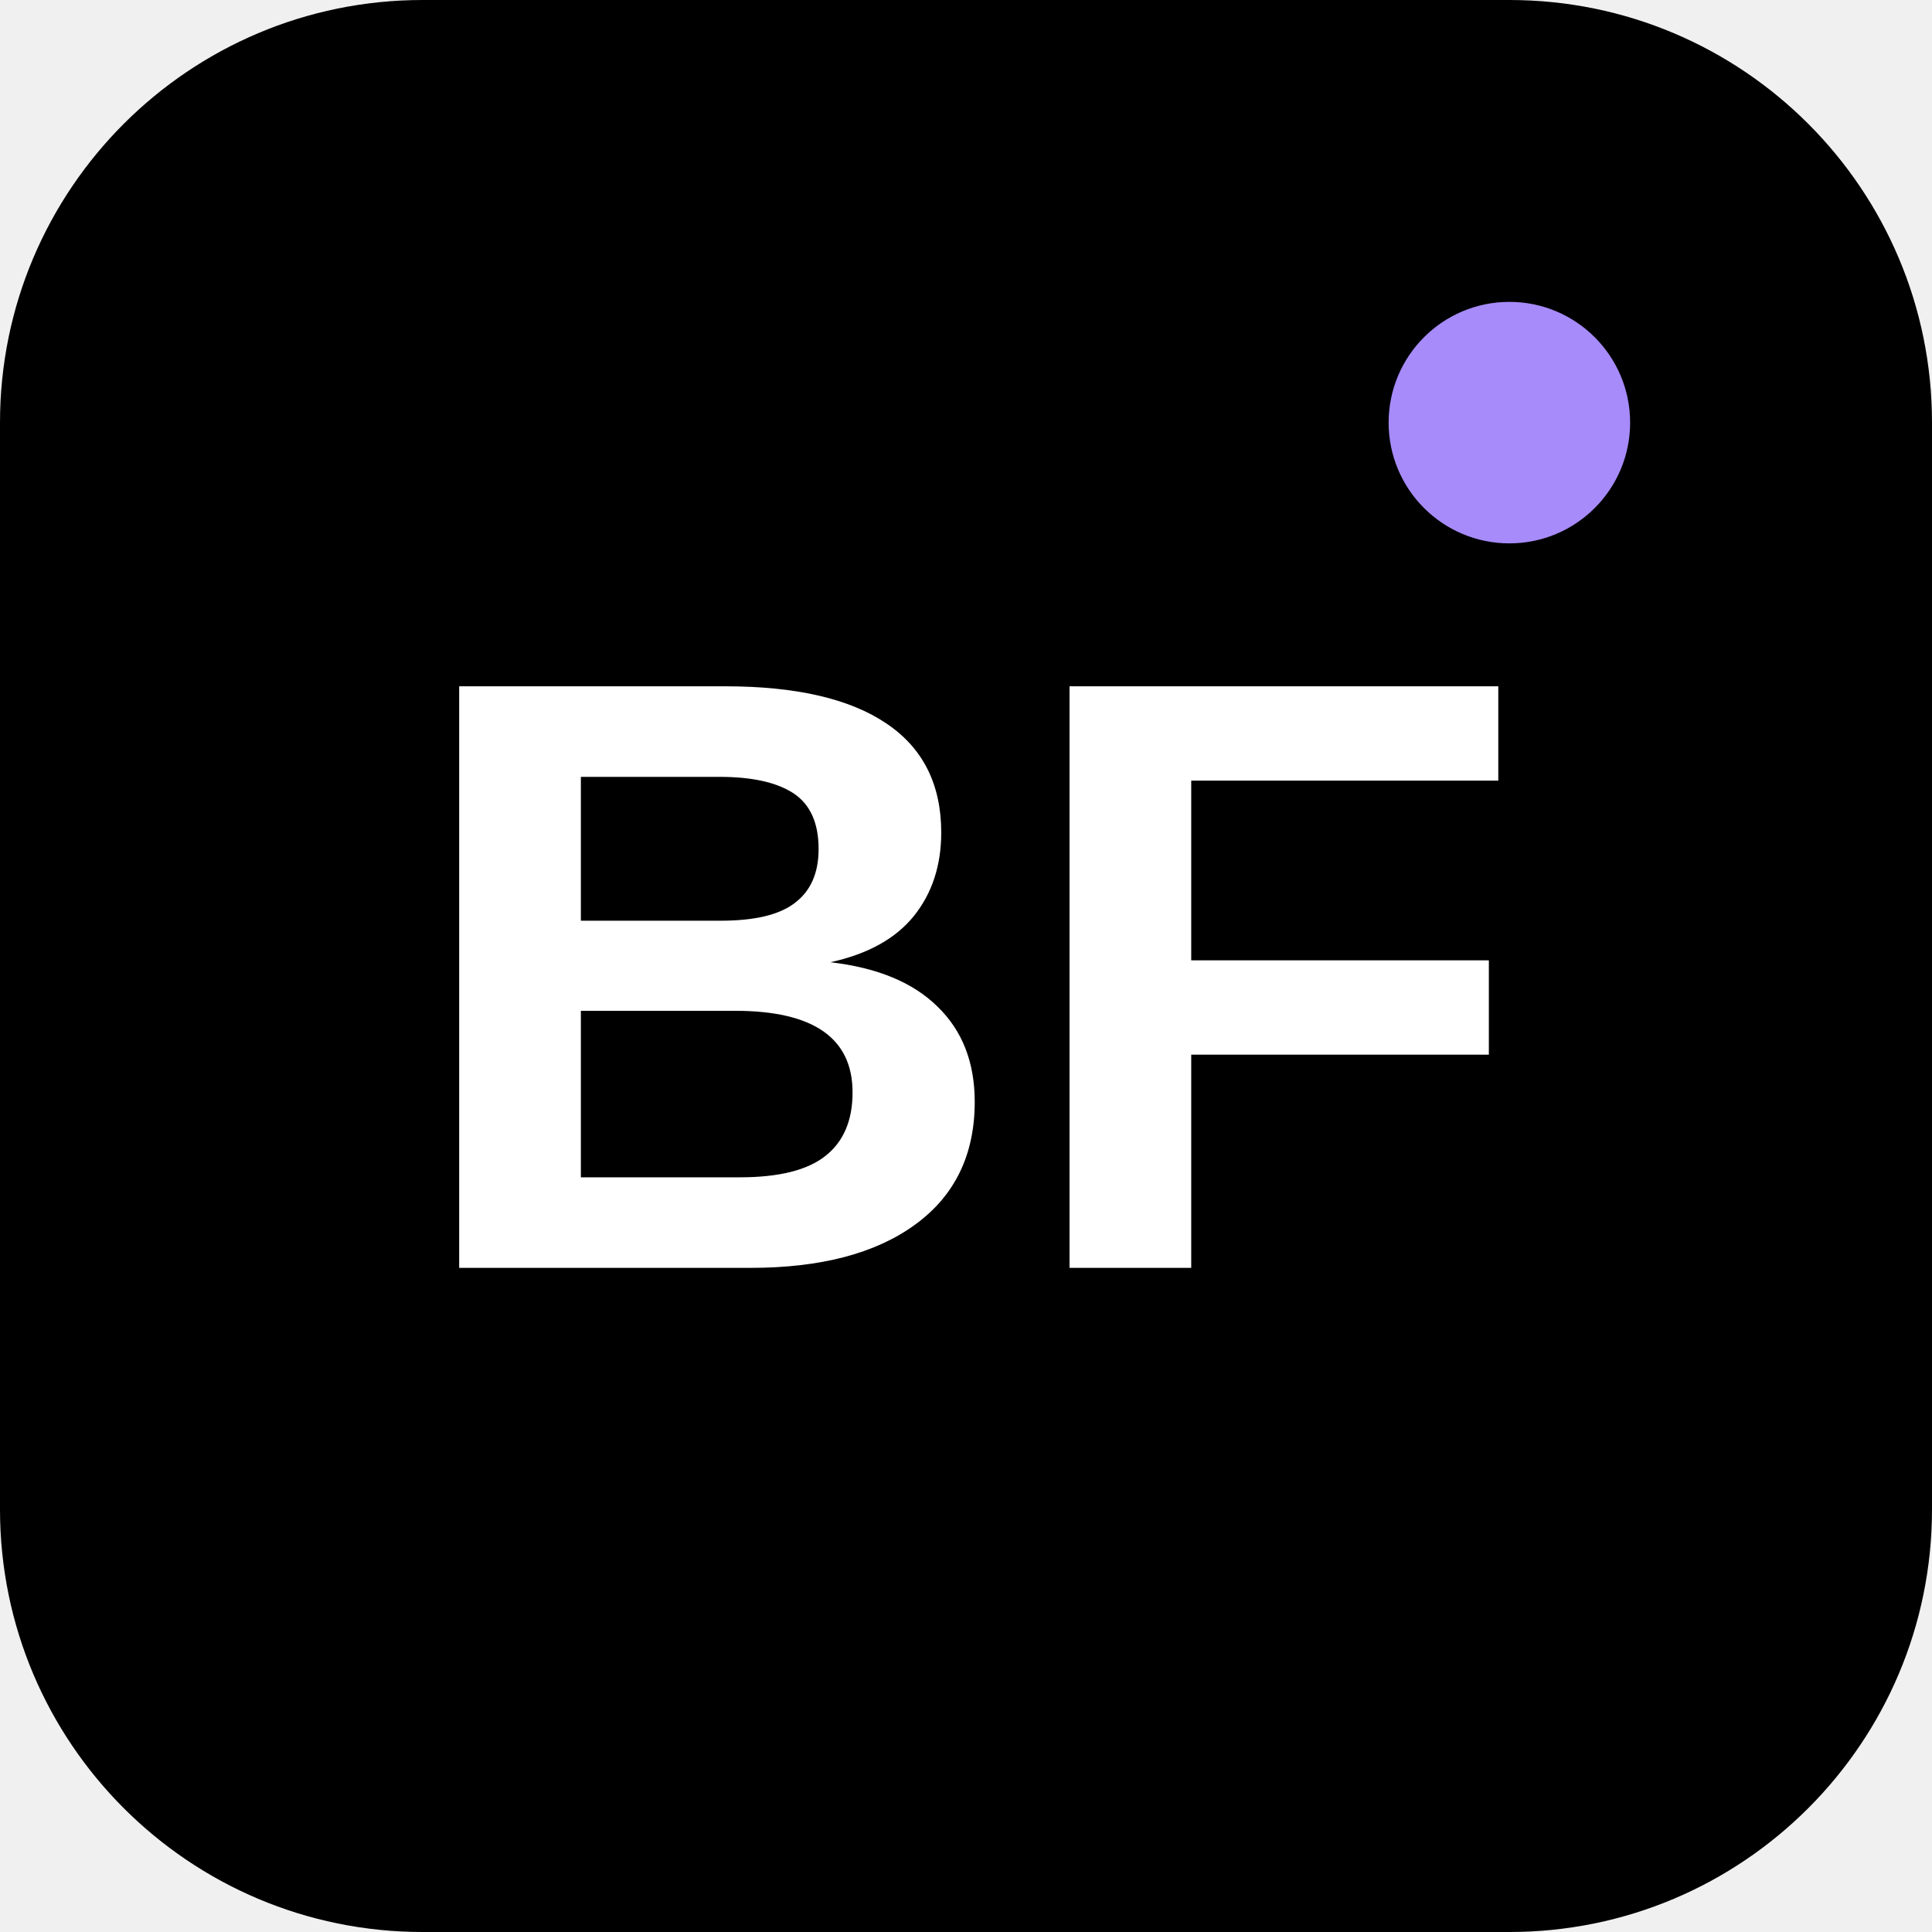
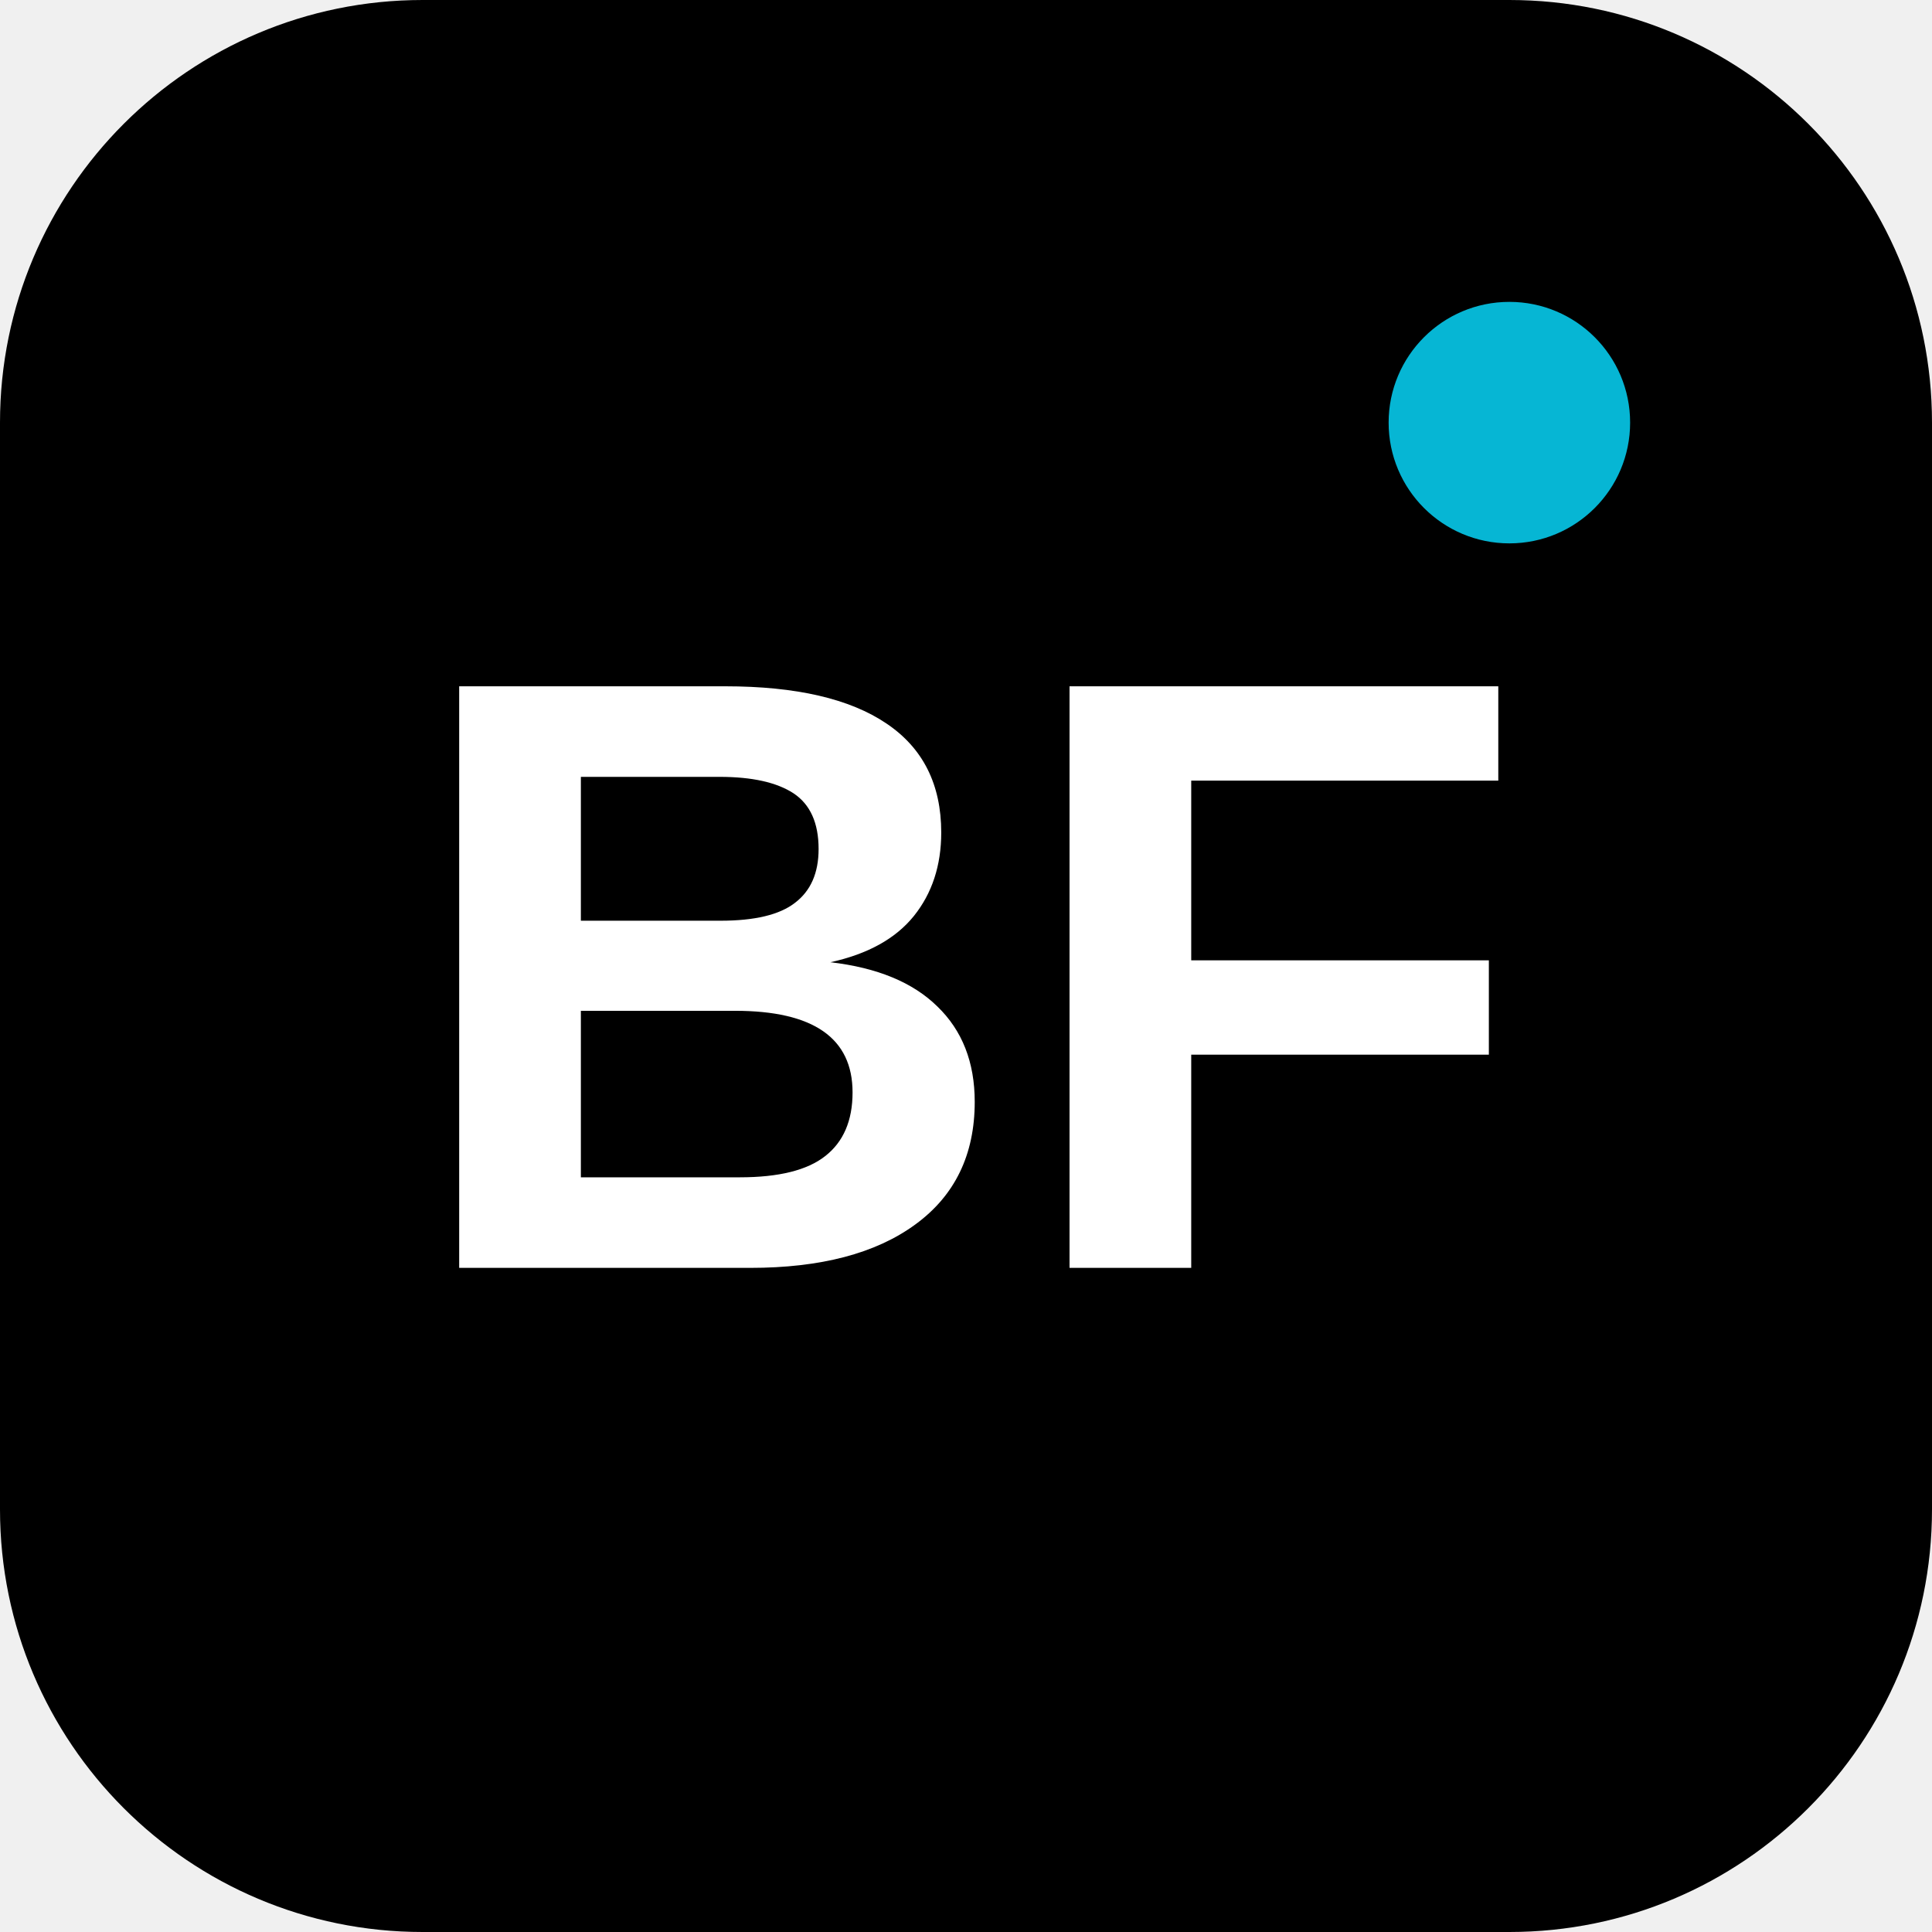
<svg xmlns="http://www.w3.org/2000/svg" viewBox="0 0 64 64">
  <rect width="64" height="64" rx="14" fill="#000" />
  <text x="32" y="42" text-anchor="middle" font-family="Arial, sans-serif" font-weight="700" font-size="28" fill="#fff">BF</text>
-   <circle cx="50" cy="14" r="4" fill="#a78bfa" />
+   <circle cx="50" cy="14" r="4" fill="#06b6d4" />
</svg>
